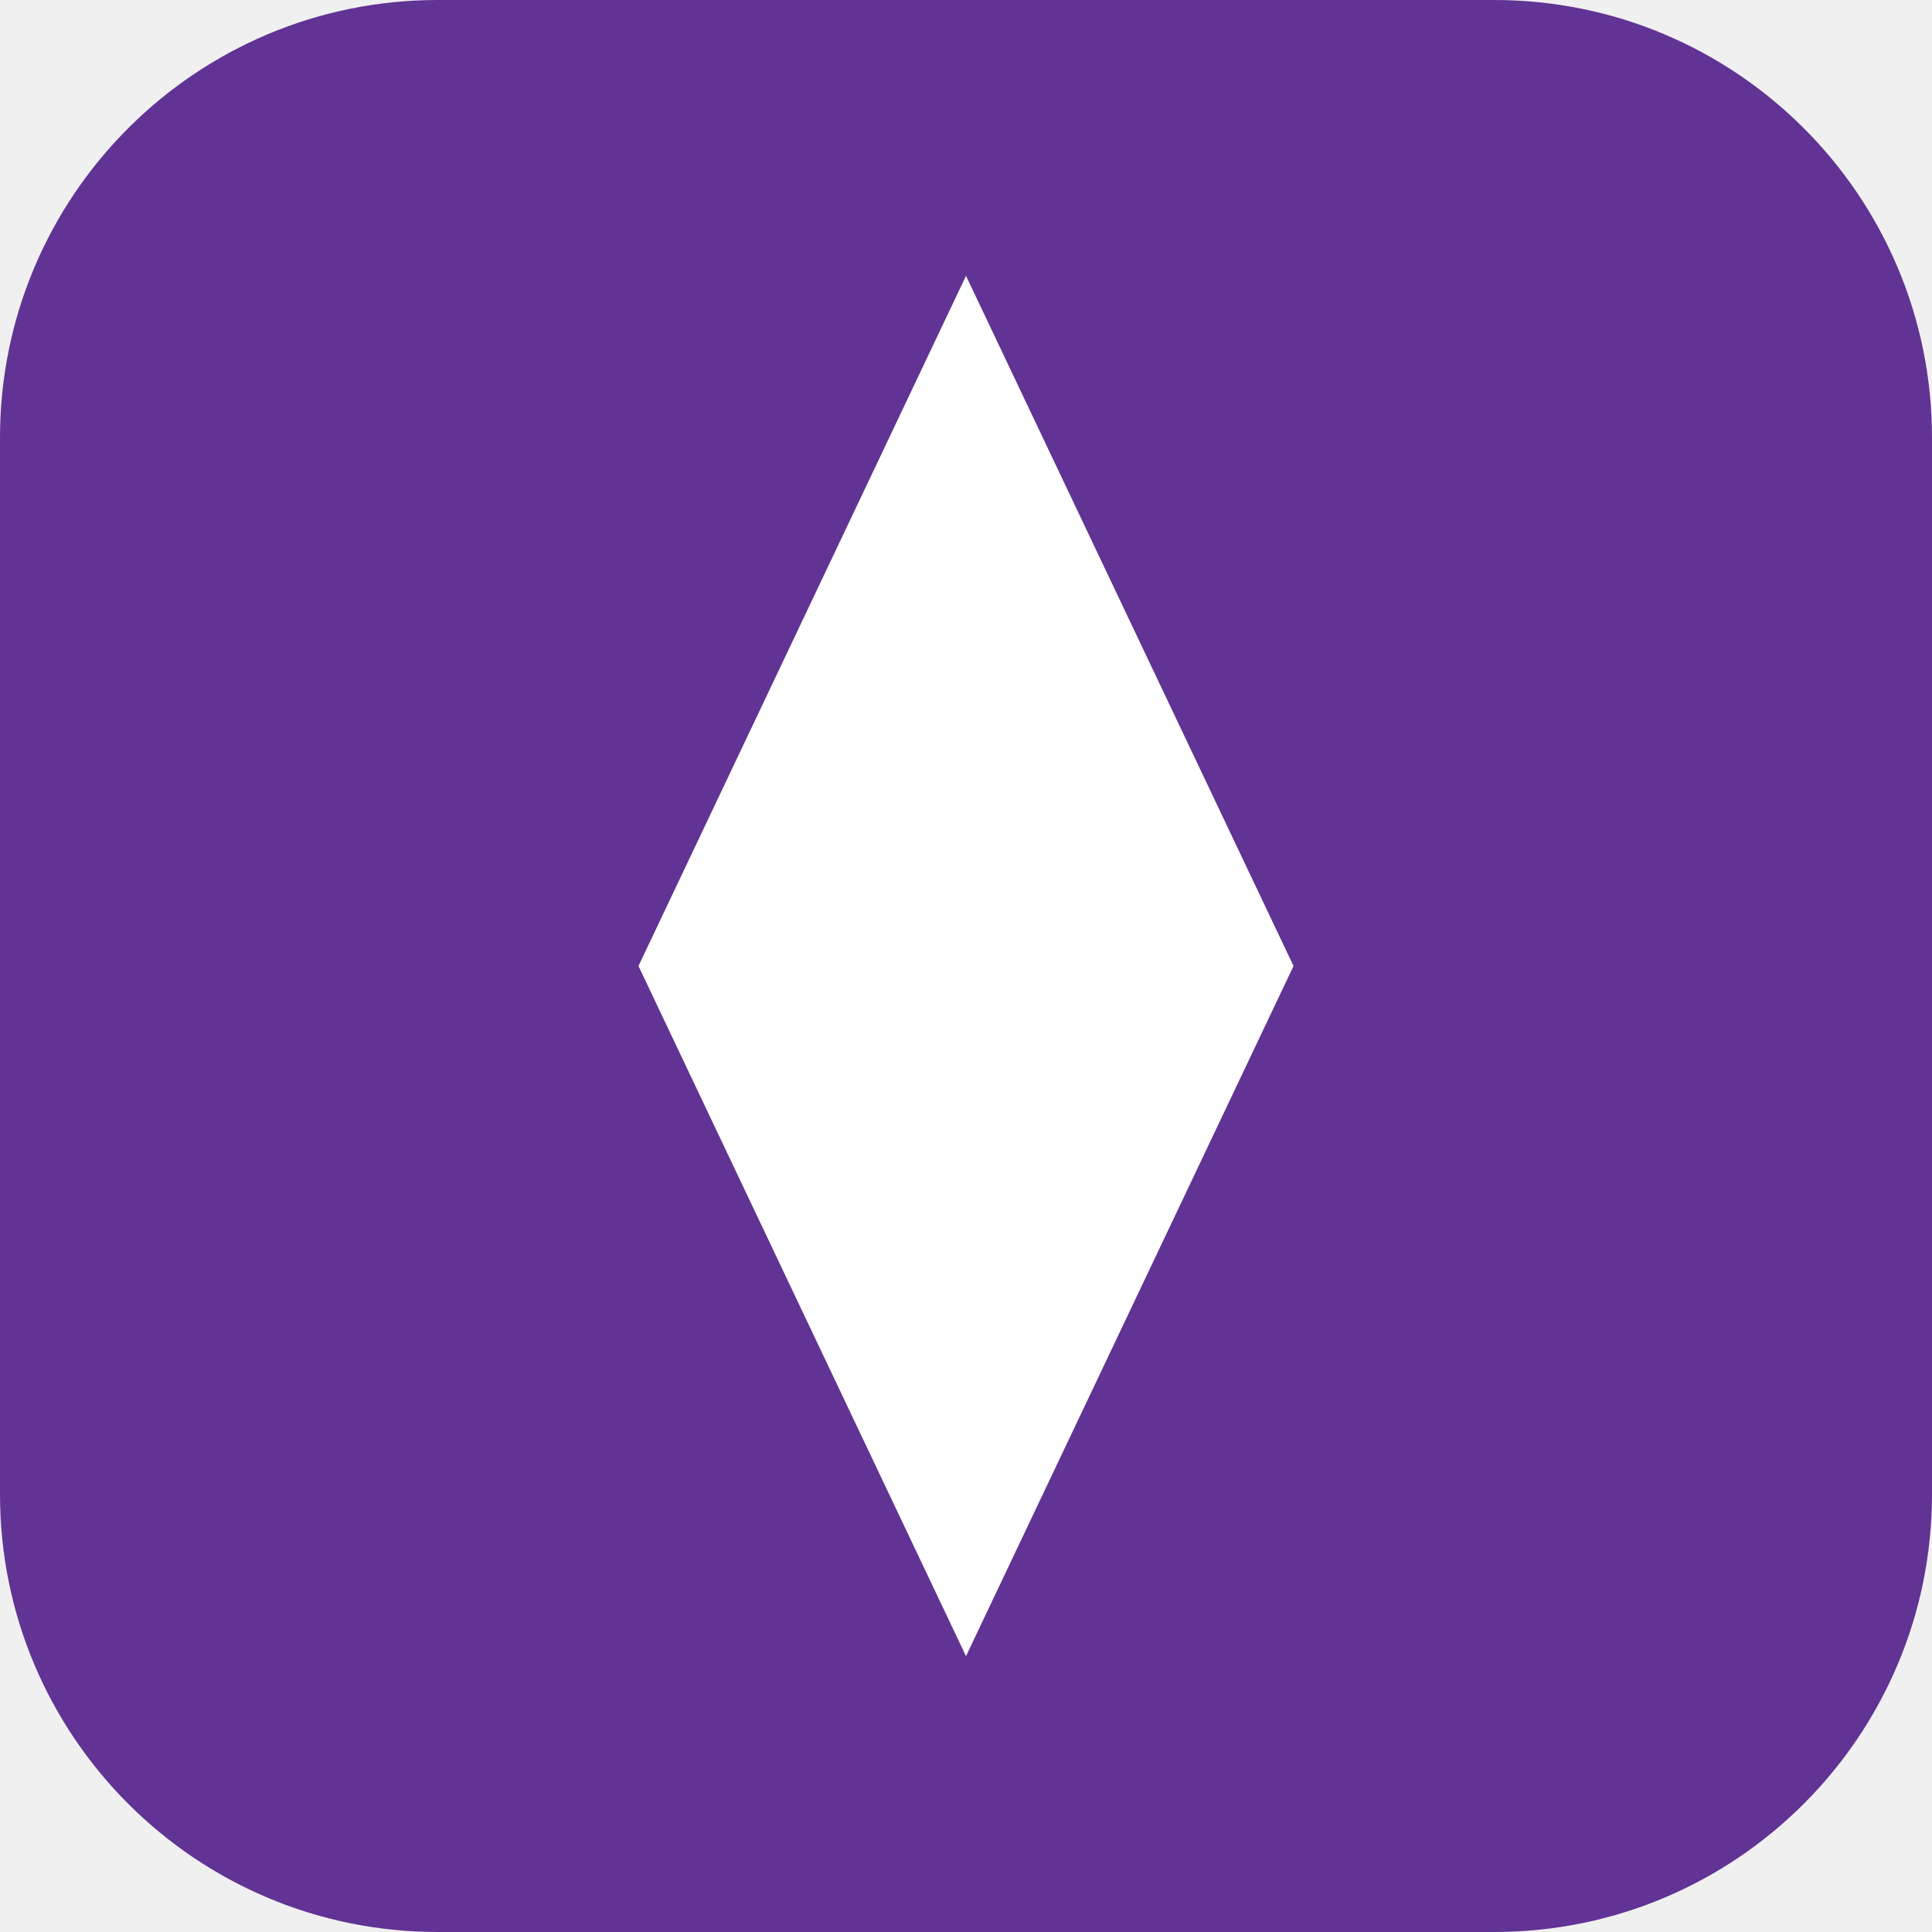
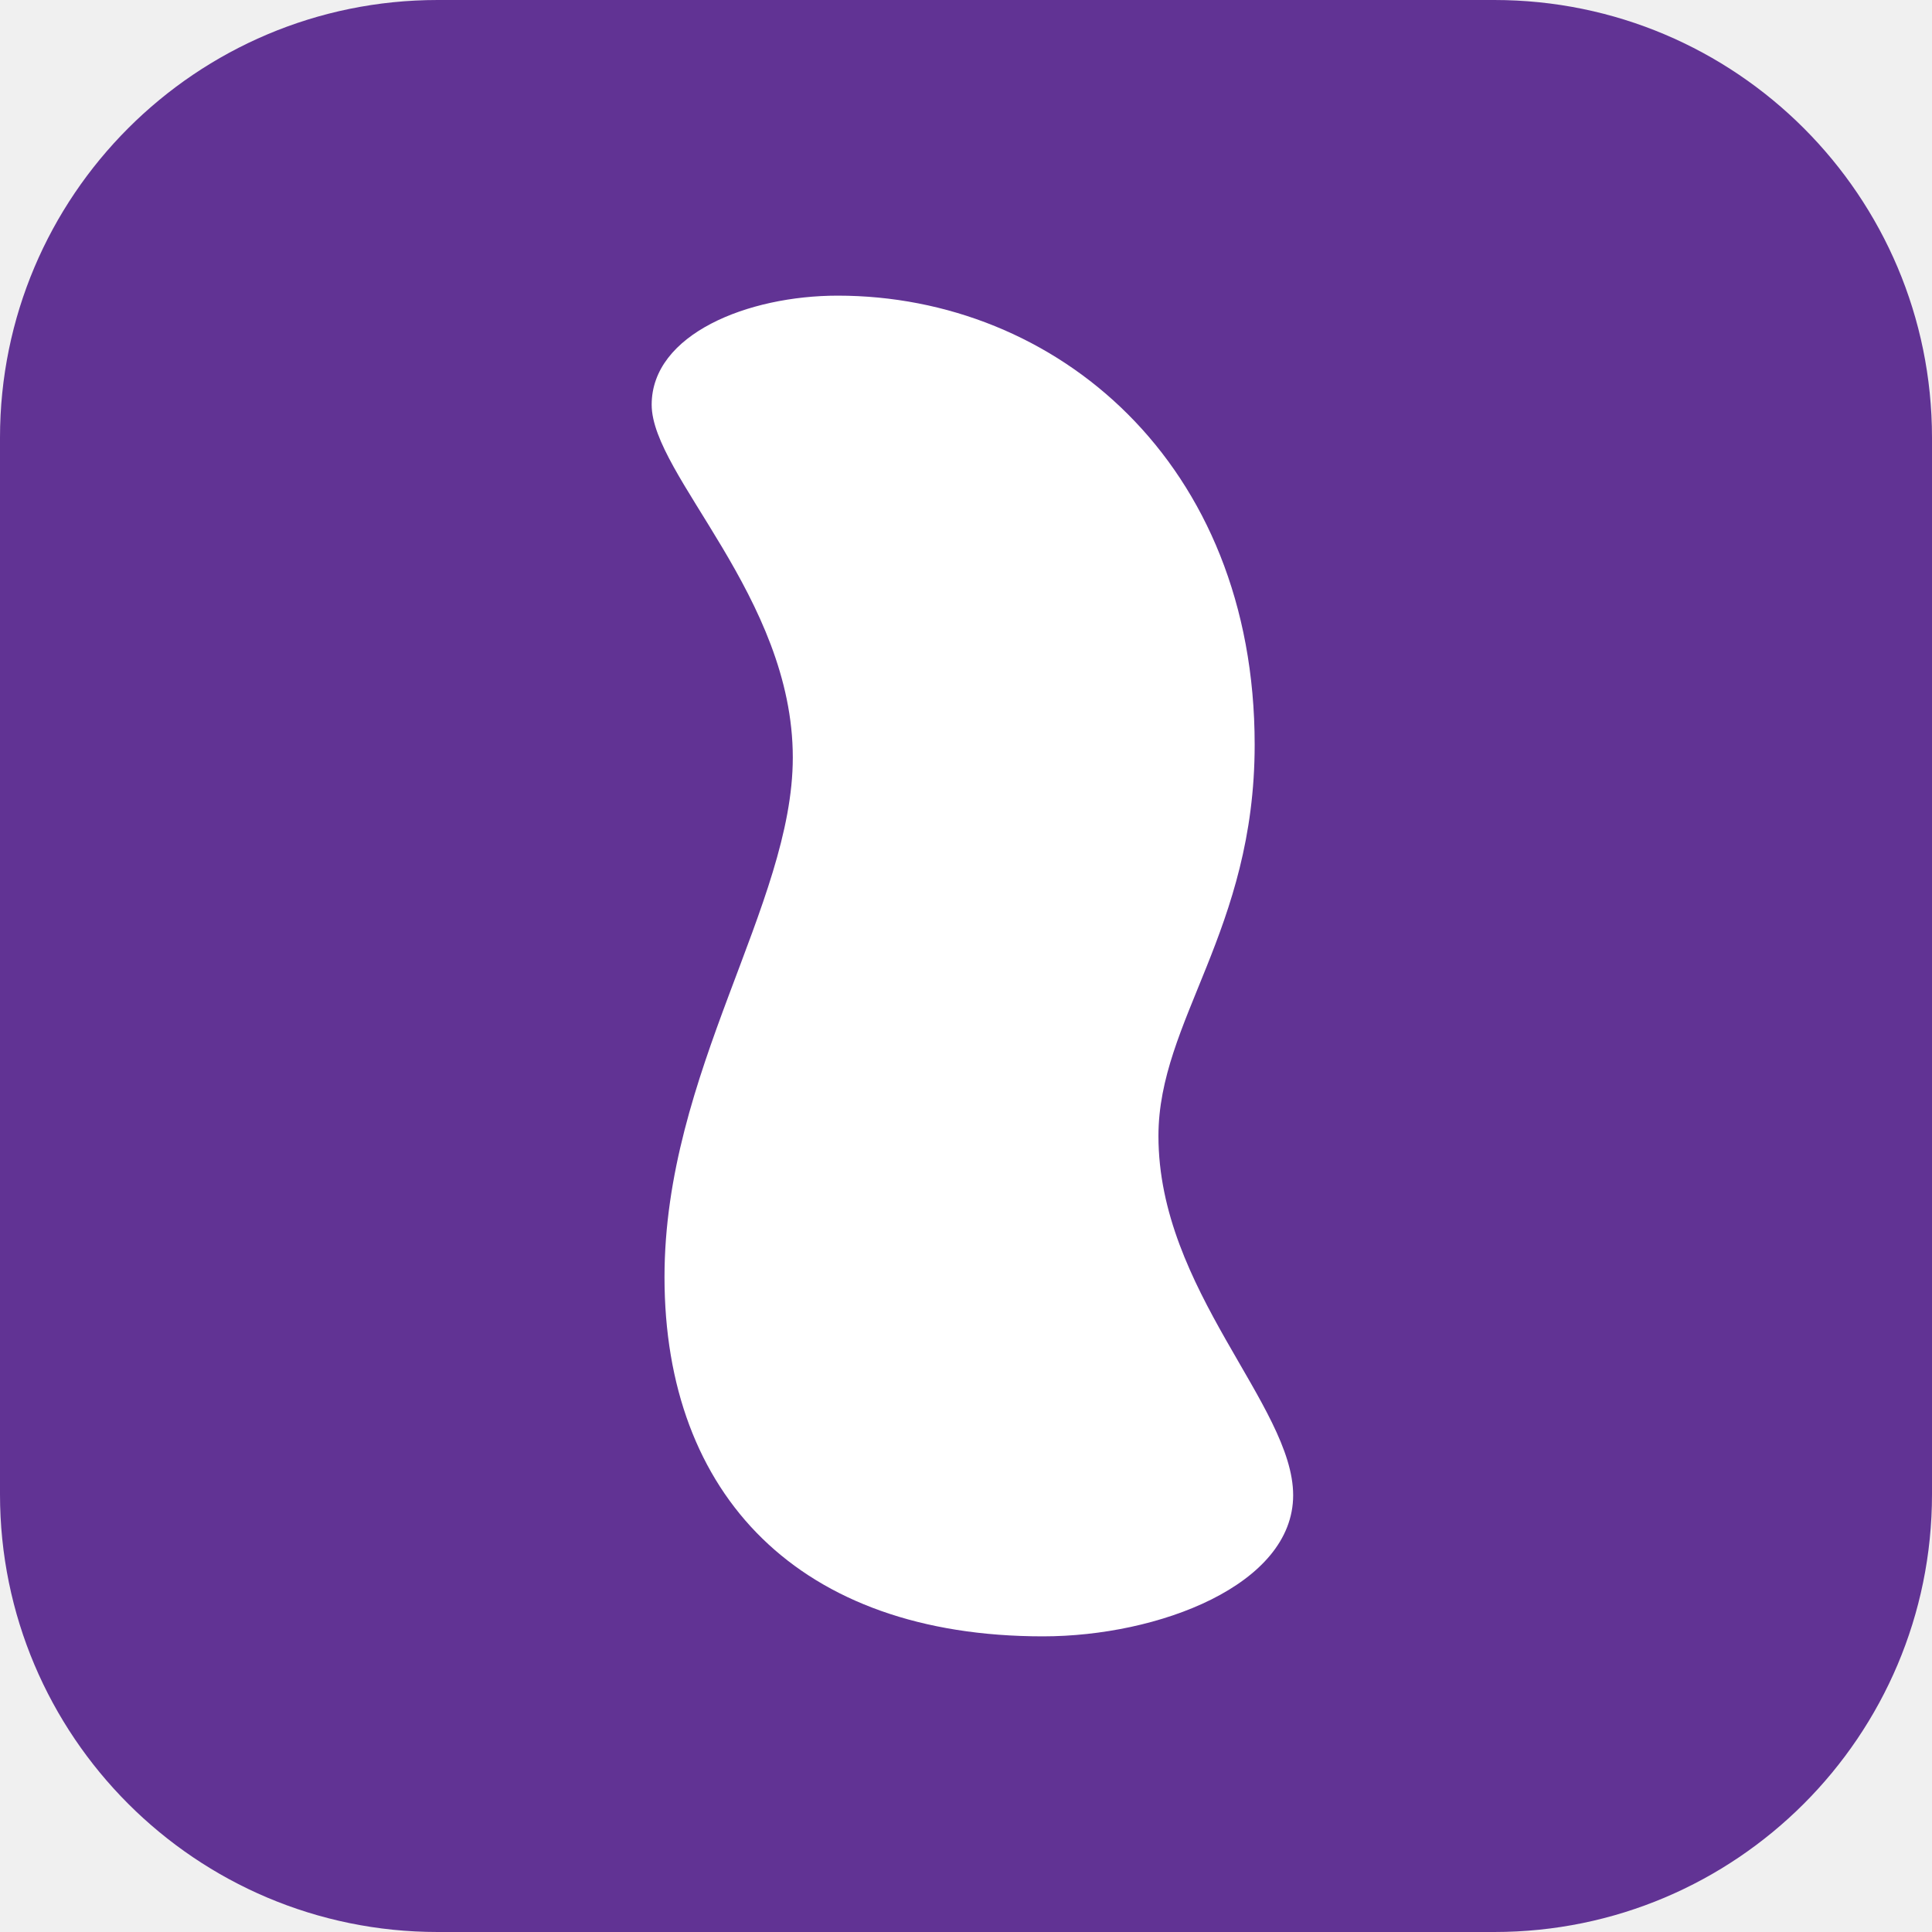
<svg xmlns="http://www.w3.org/2000/svg" width="512" height="512" viewBox="0 0 512 512">
  <rect width="512" height="512" rx="116" fill="#613394" />
  <g fill="#fff">
-     <path d="M0-59 28 0 0 59-28 0Z" transform="translate(256 256) scale(3.1)" />
+     <path d="M-10-54 C7-54 22.5-41 22.5-19 C22.5-4.5 15 2.5 15 11.5 C15 23.5 25.5 32.5 25.5 39.5 C25.5 46.5 15 50.5 6 50.5 C-13 50.5-23.5 39.5-23.5 22.5 C-23.5 6.5-13.5-6.5-13.5-18 C-13.5-30.5-24.5-40-24.5-45.5 C-24.5-51-17-54-10-54 Z" transform="translate(256 261.95) scale(3.4)" />
  </g>
</svg>
